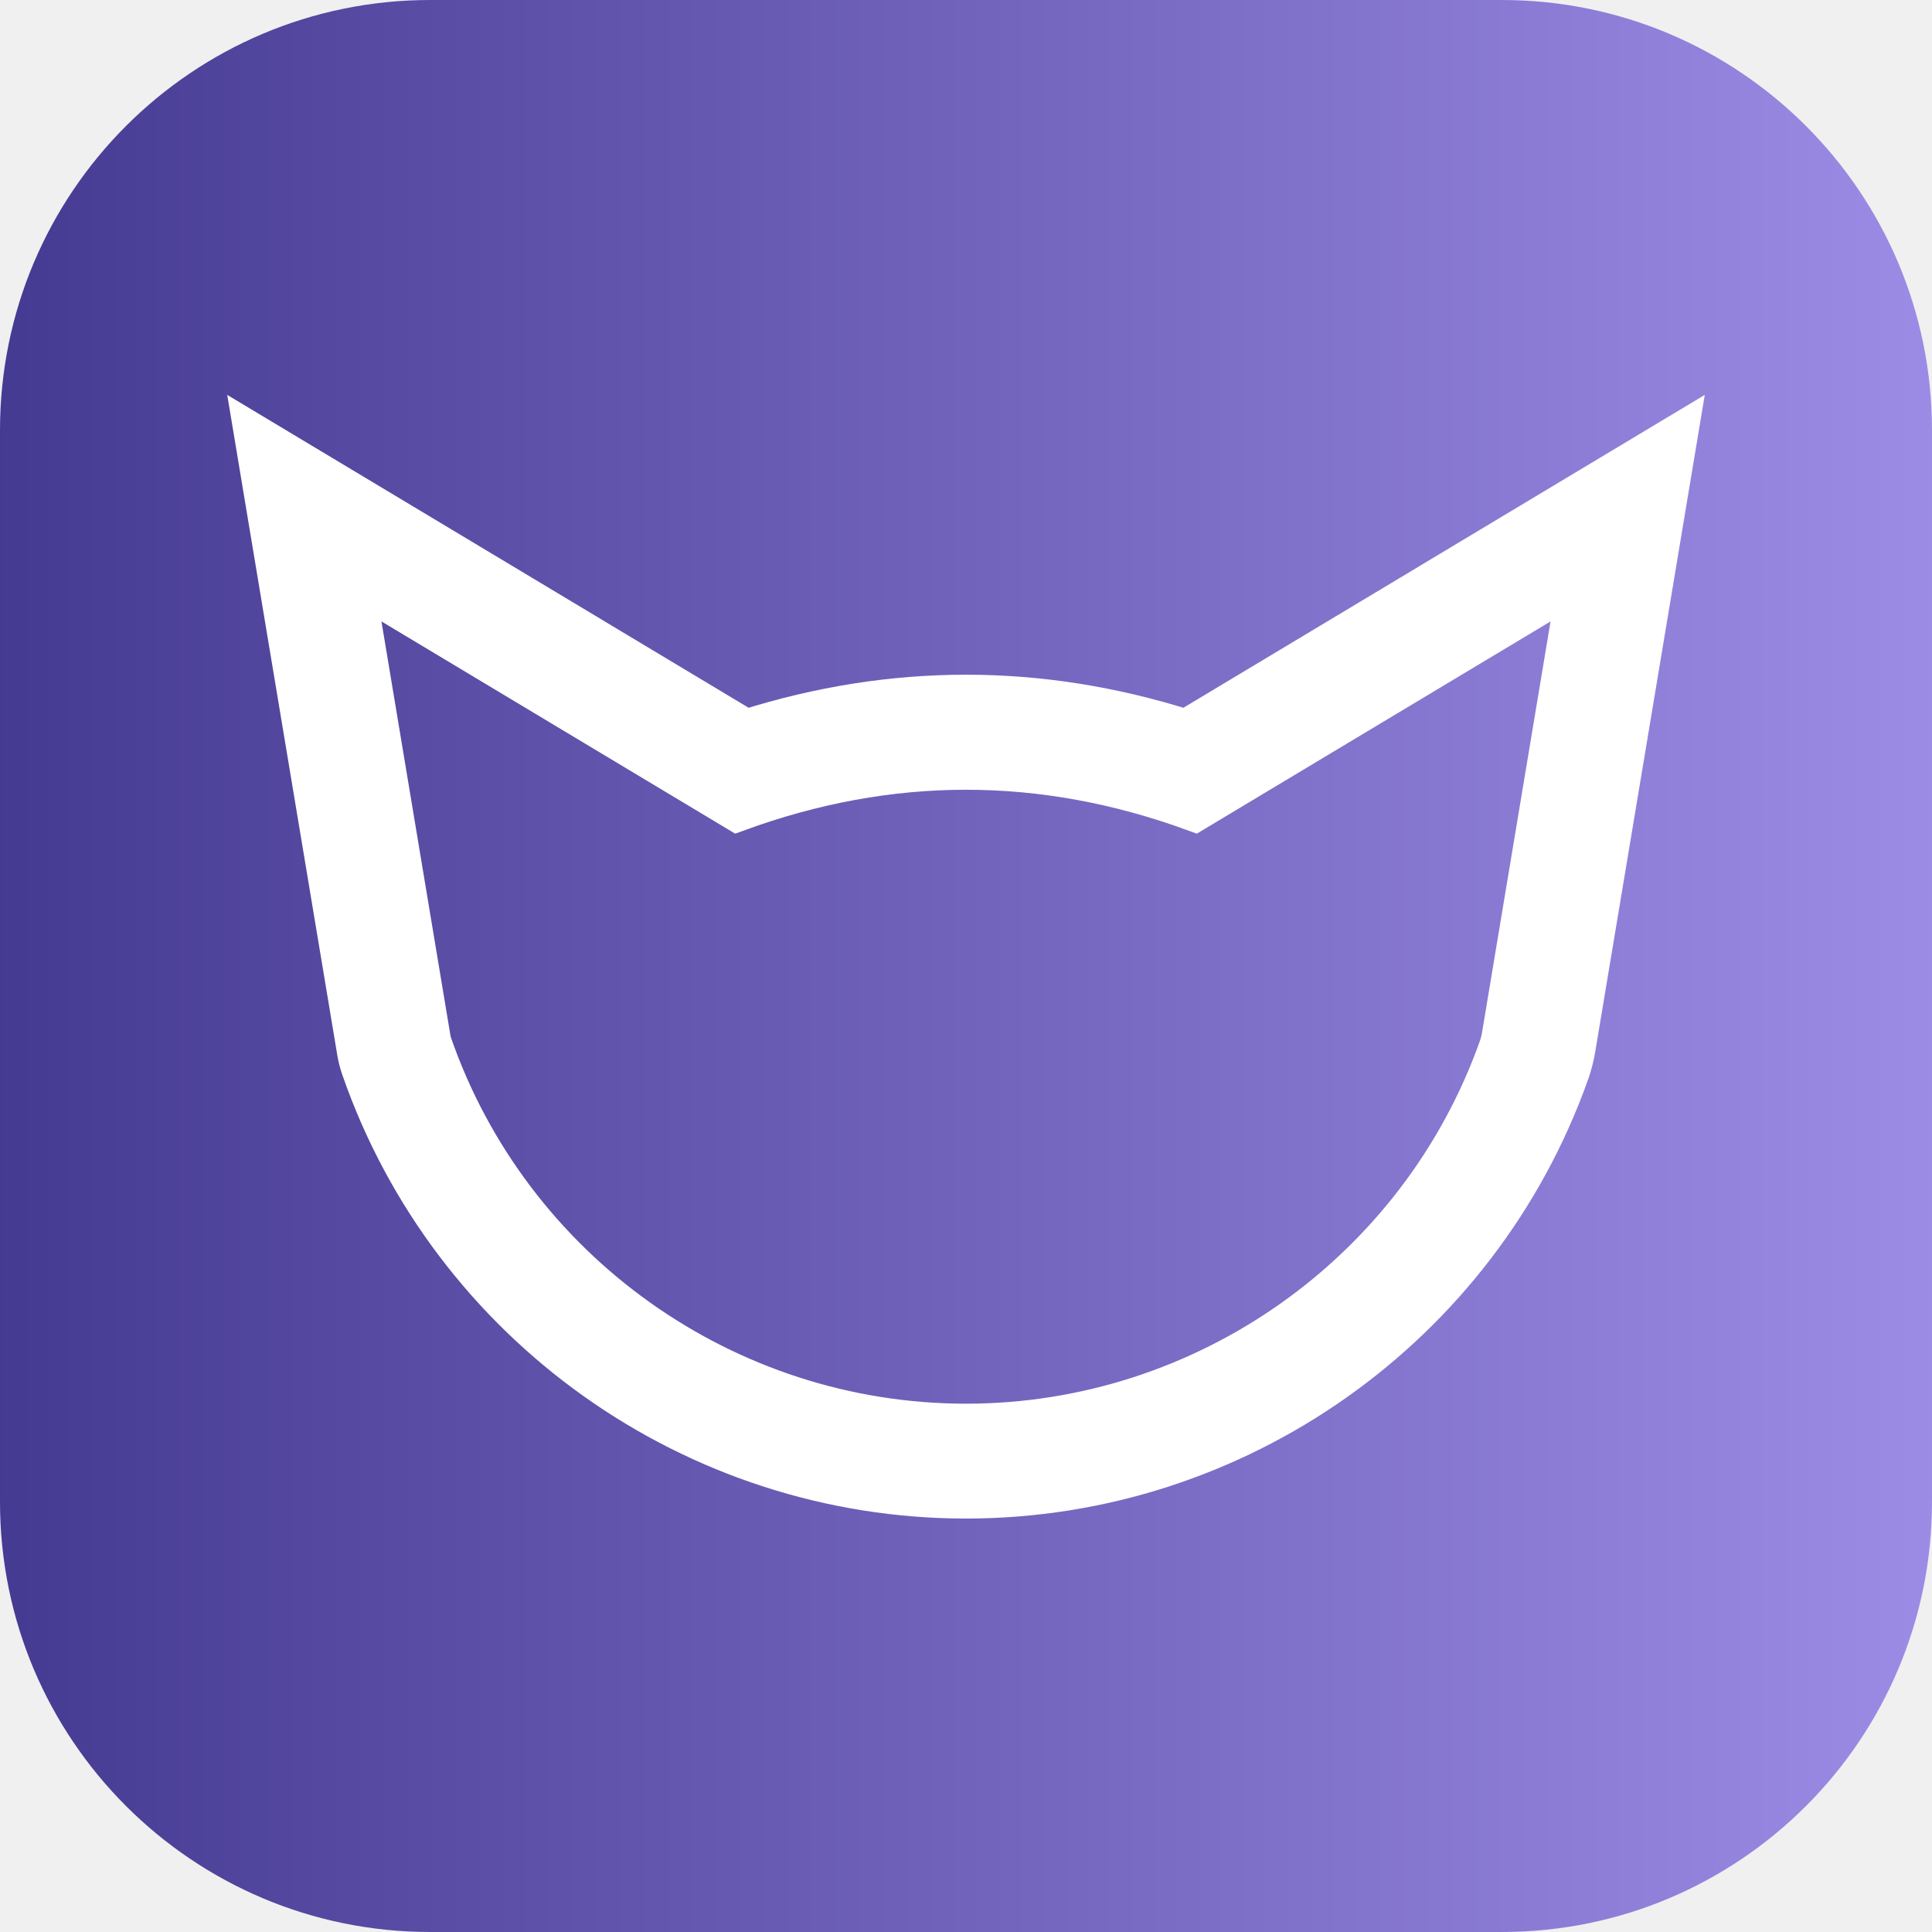
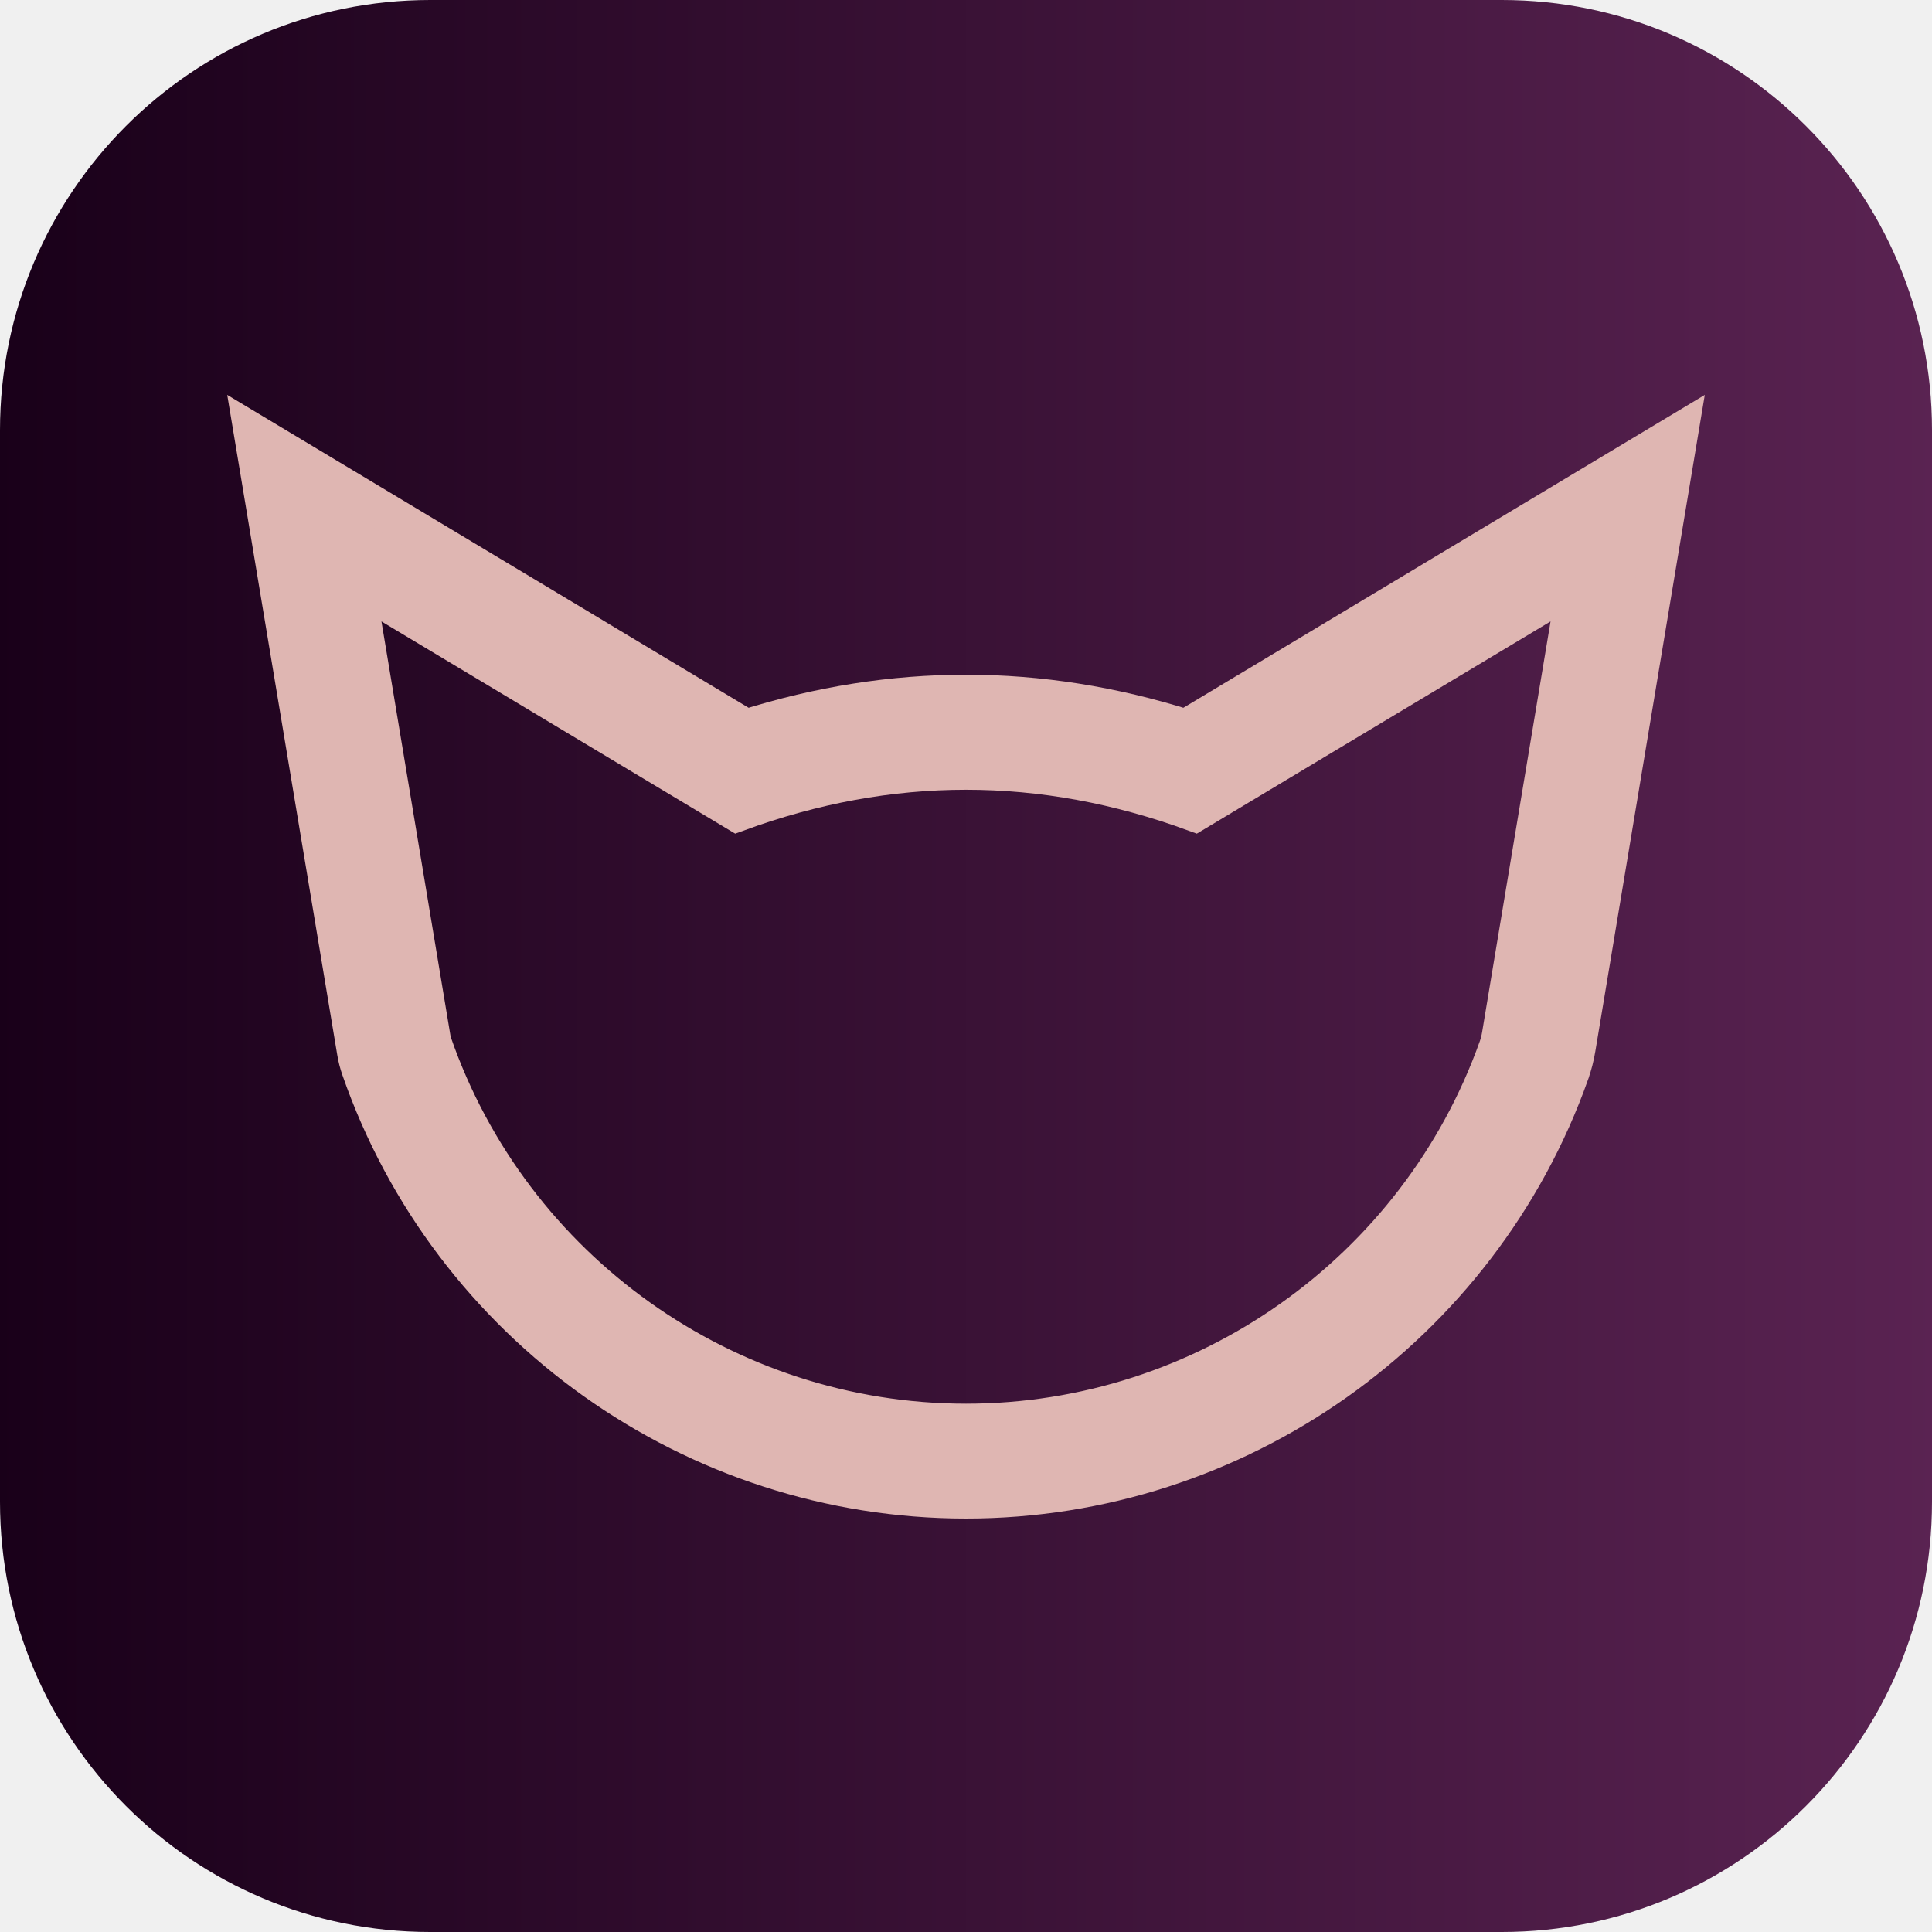
<svg xmlns="http://www.w3.org/2000/svg" viewBox="0 0 512 512">
  <defs>
    <clipPath id="squircle">
      <rect x="0" y="0" width="512" height="512" rx="114" ry="114" />
    </clipPath>
    <linearGradient id="tile" x1="0" y1="0" x2="1" y2="0">
-       <stop offset="0" stop-color="#453A92" />
-       <stop offset="1" stop-color="#9D8CE6" />
+       <stop offset="0" stop-color="#190019" />
+       <stop offset="1" stop-color="#5A2352" />
    </linearGradient>
  </defs>
  <g clip-path="url(#squircle)">
    <rect width="512" height="512" fill="url(#tile)" />
-     <g transform="translate(13.46 73.87) scale(20.2117)" fill="#ffffff" fill-rule="evenodd" stroke="#ffffff" stroke-width="0.5" stroke-linejoin="miter" stroke-miterlimit="8">
+     <g transform="translate(13.46 73.87) scale(20.2117)" fill="#DFB6B2" fill-rule="evenodd" stroke="#DFB6B2" stroke-width="0.5" stroke-linejoin="miter" stroke-miterlimit="8">
      <path d="M4.059,10.357C4.034,10.285 4.015,10.212 4.003,10.138L3.007,4.165L2.649,2.016L9.117,5.897C11.039,5.29 12.961,5.29 14.883,5.897L21.351,2.016L20.005,10.088C19.987,10.199 19.959,10.308 19.921,10.415L19.921,10.416C18.733,13.756 15.551,16.006 12,16.006C8.428,16.006 5.23,13.729 4.059,10.357L4.059,10.357ZM5.009,10.027C6.04,12.996 8.856,15 12,15C15.126,15 17.927,13.019 18.973,10.079C18.991,10.028 19.004,9.976 19.013,9.923L20,4L15,7C13,6.267 11,6.267 9,7L4,4L4.995,9.972C4.999,9.991 5.003,10.009 5.009,10.027Z" />
    </g>
  </g>
</svg>
